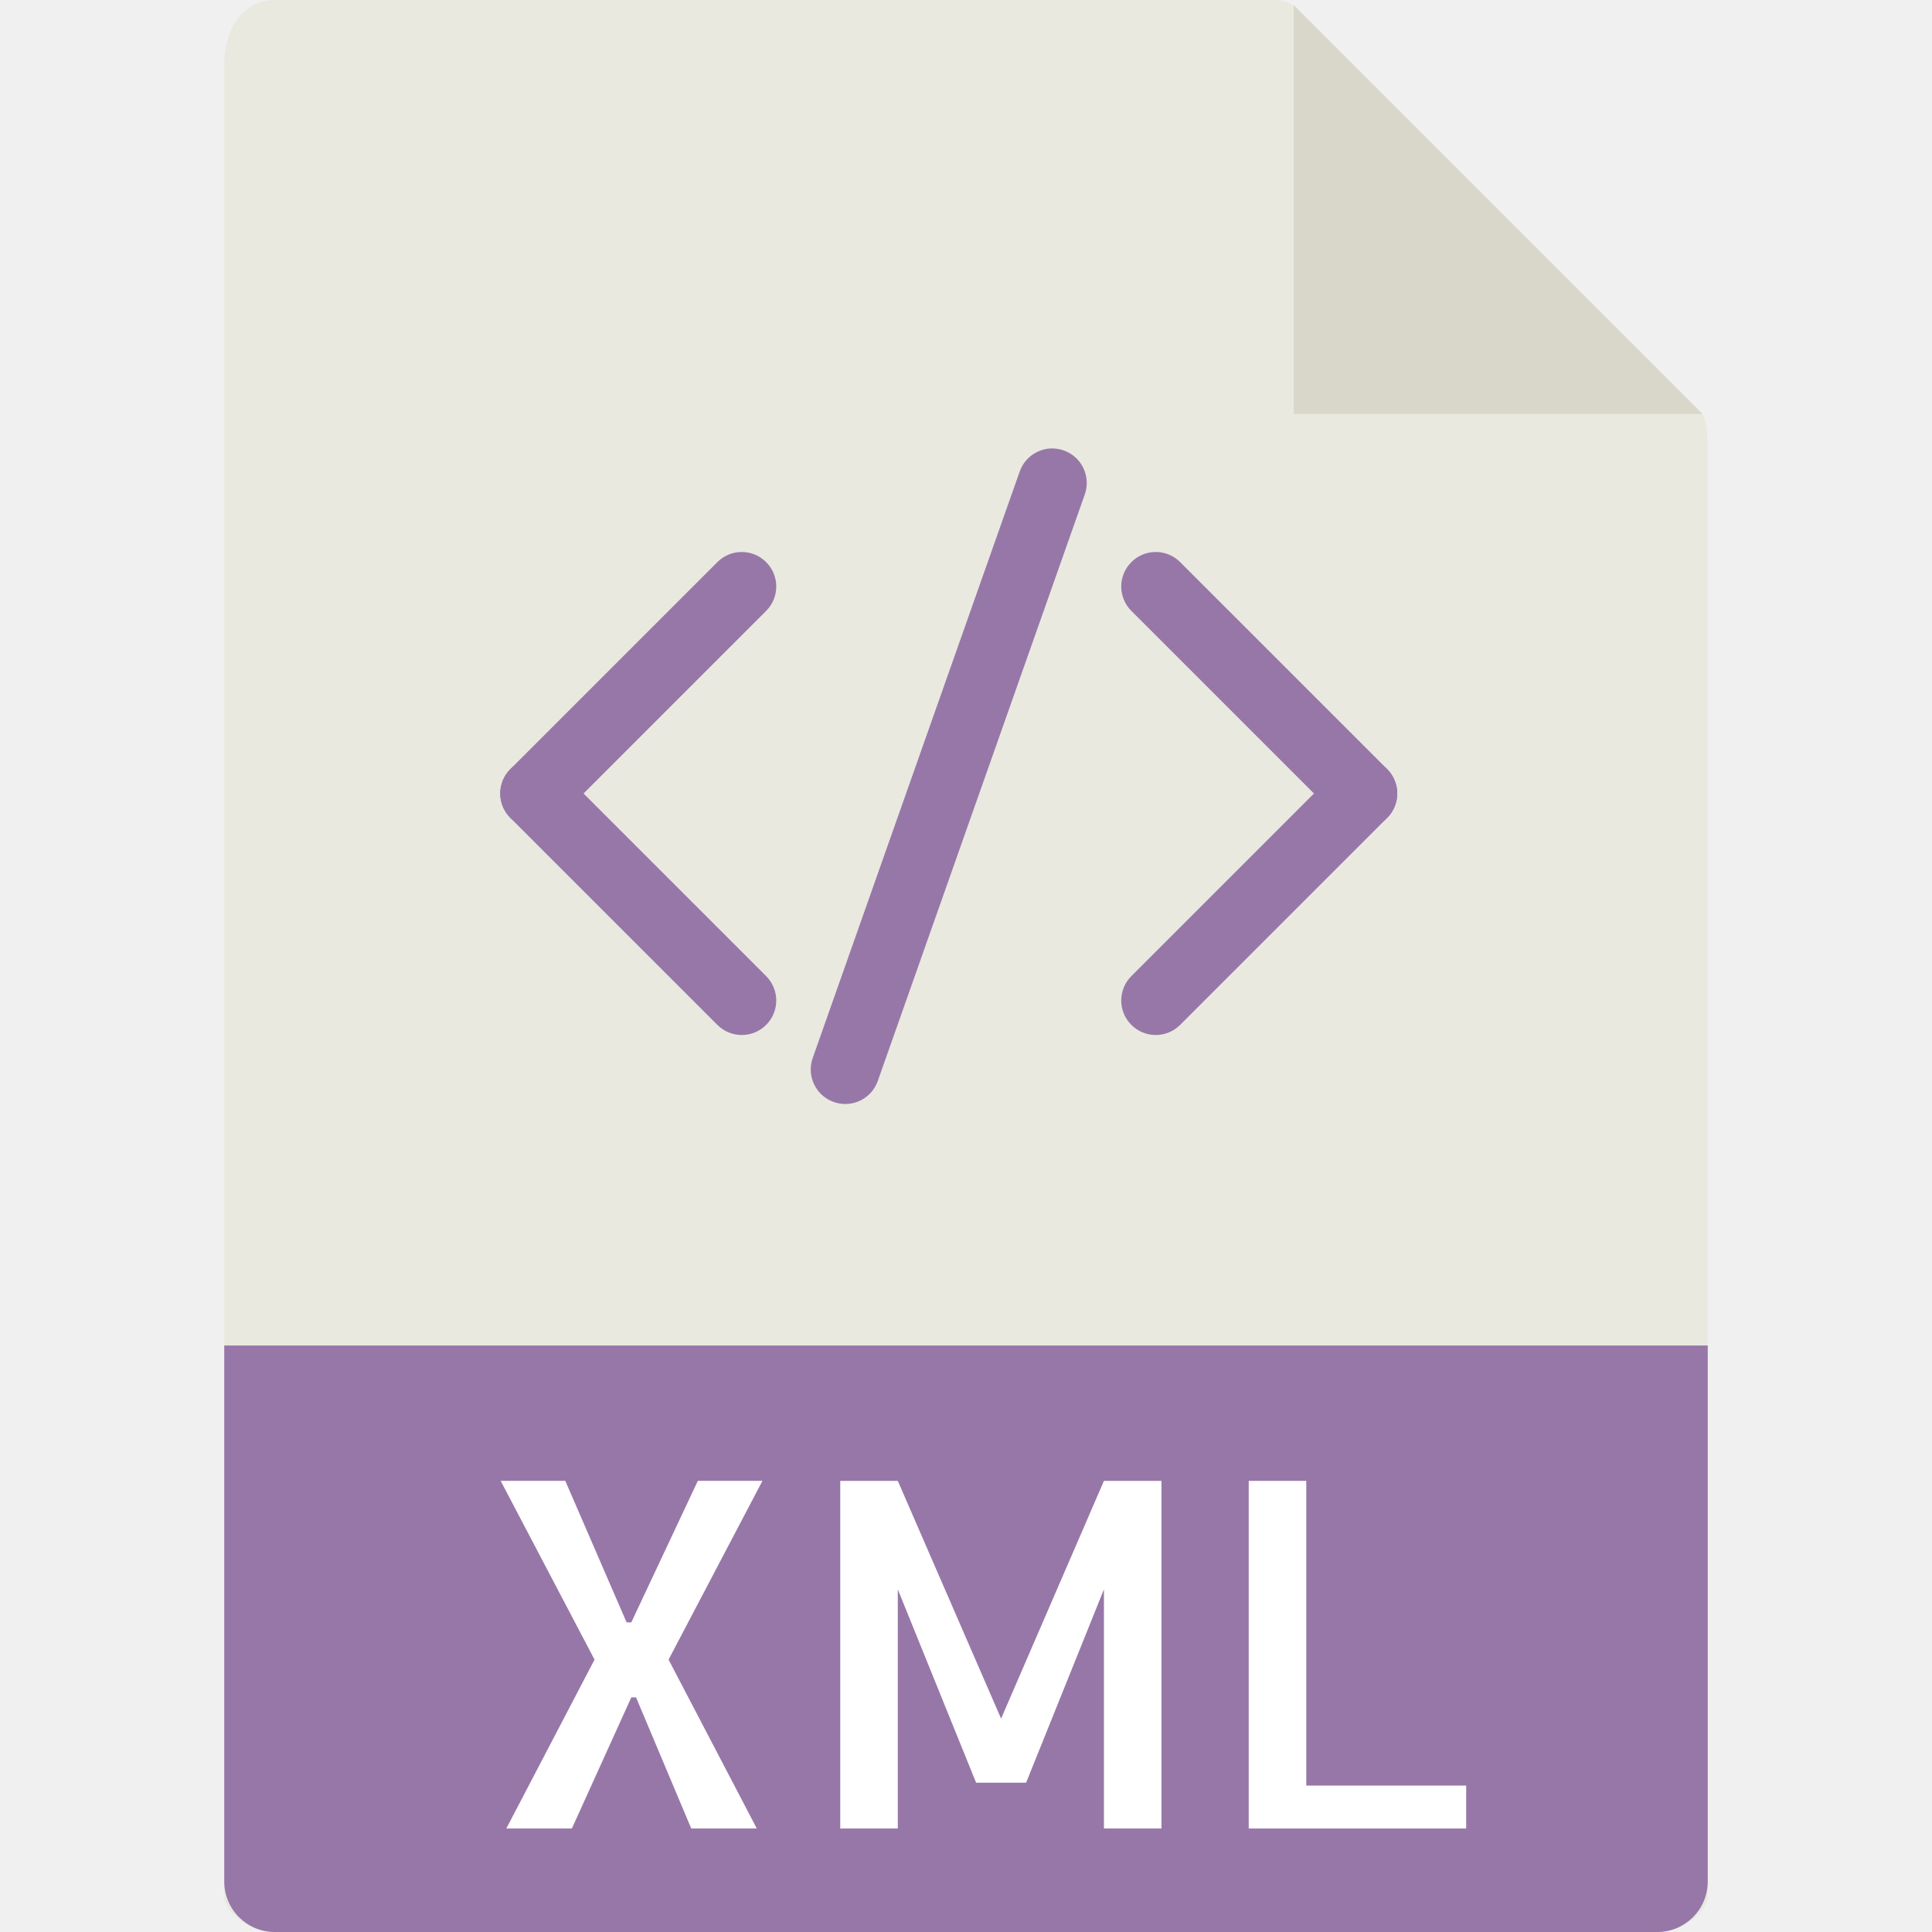
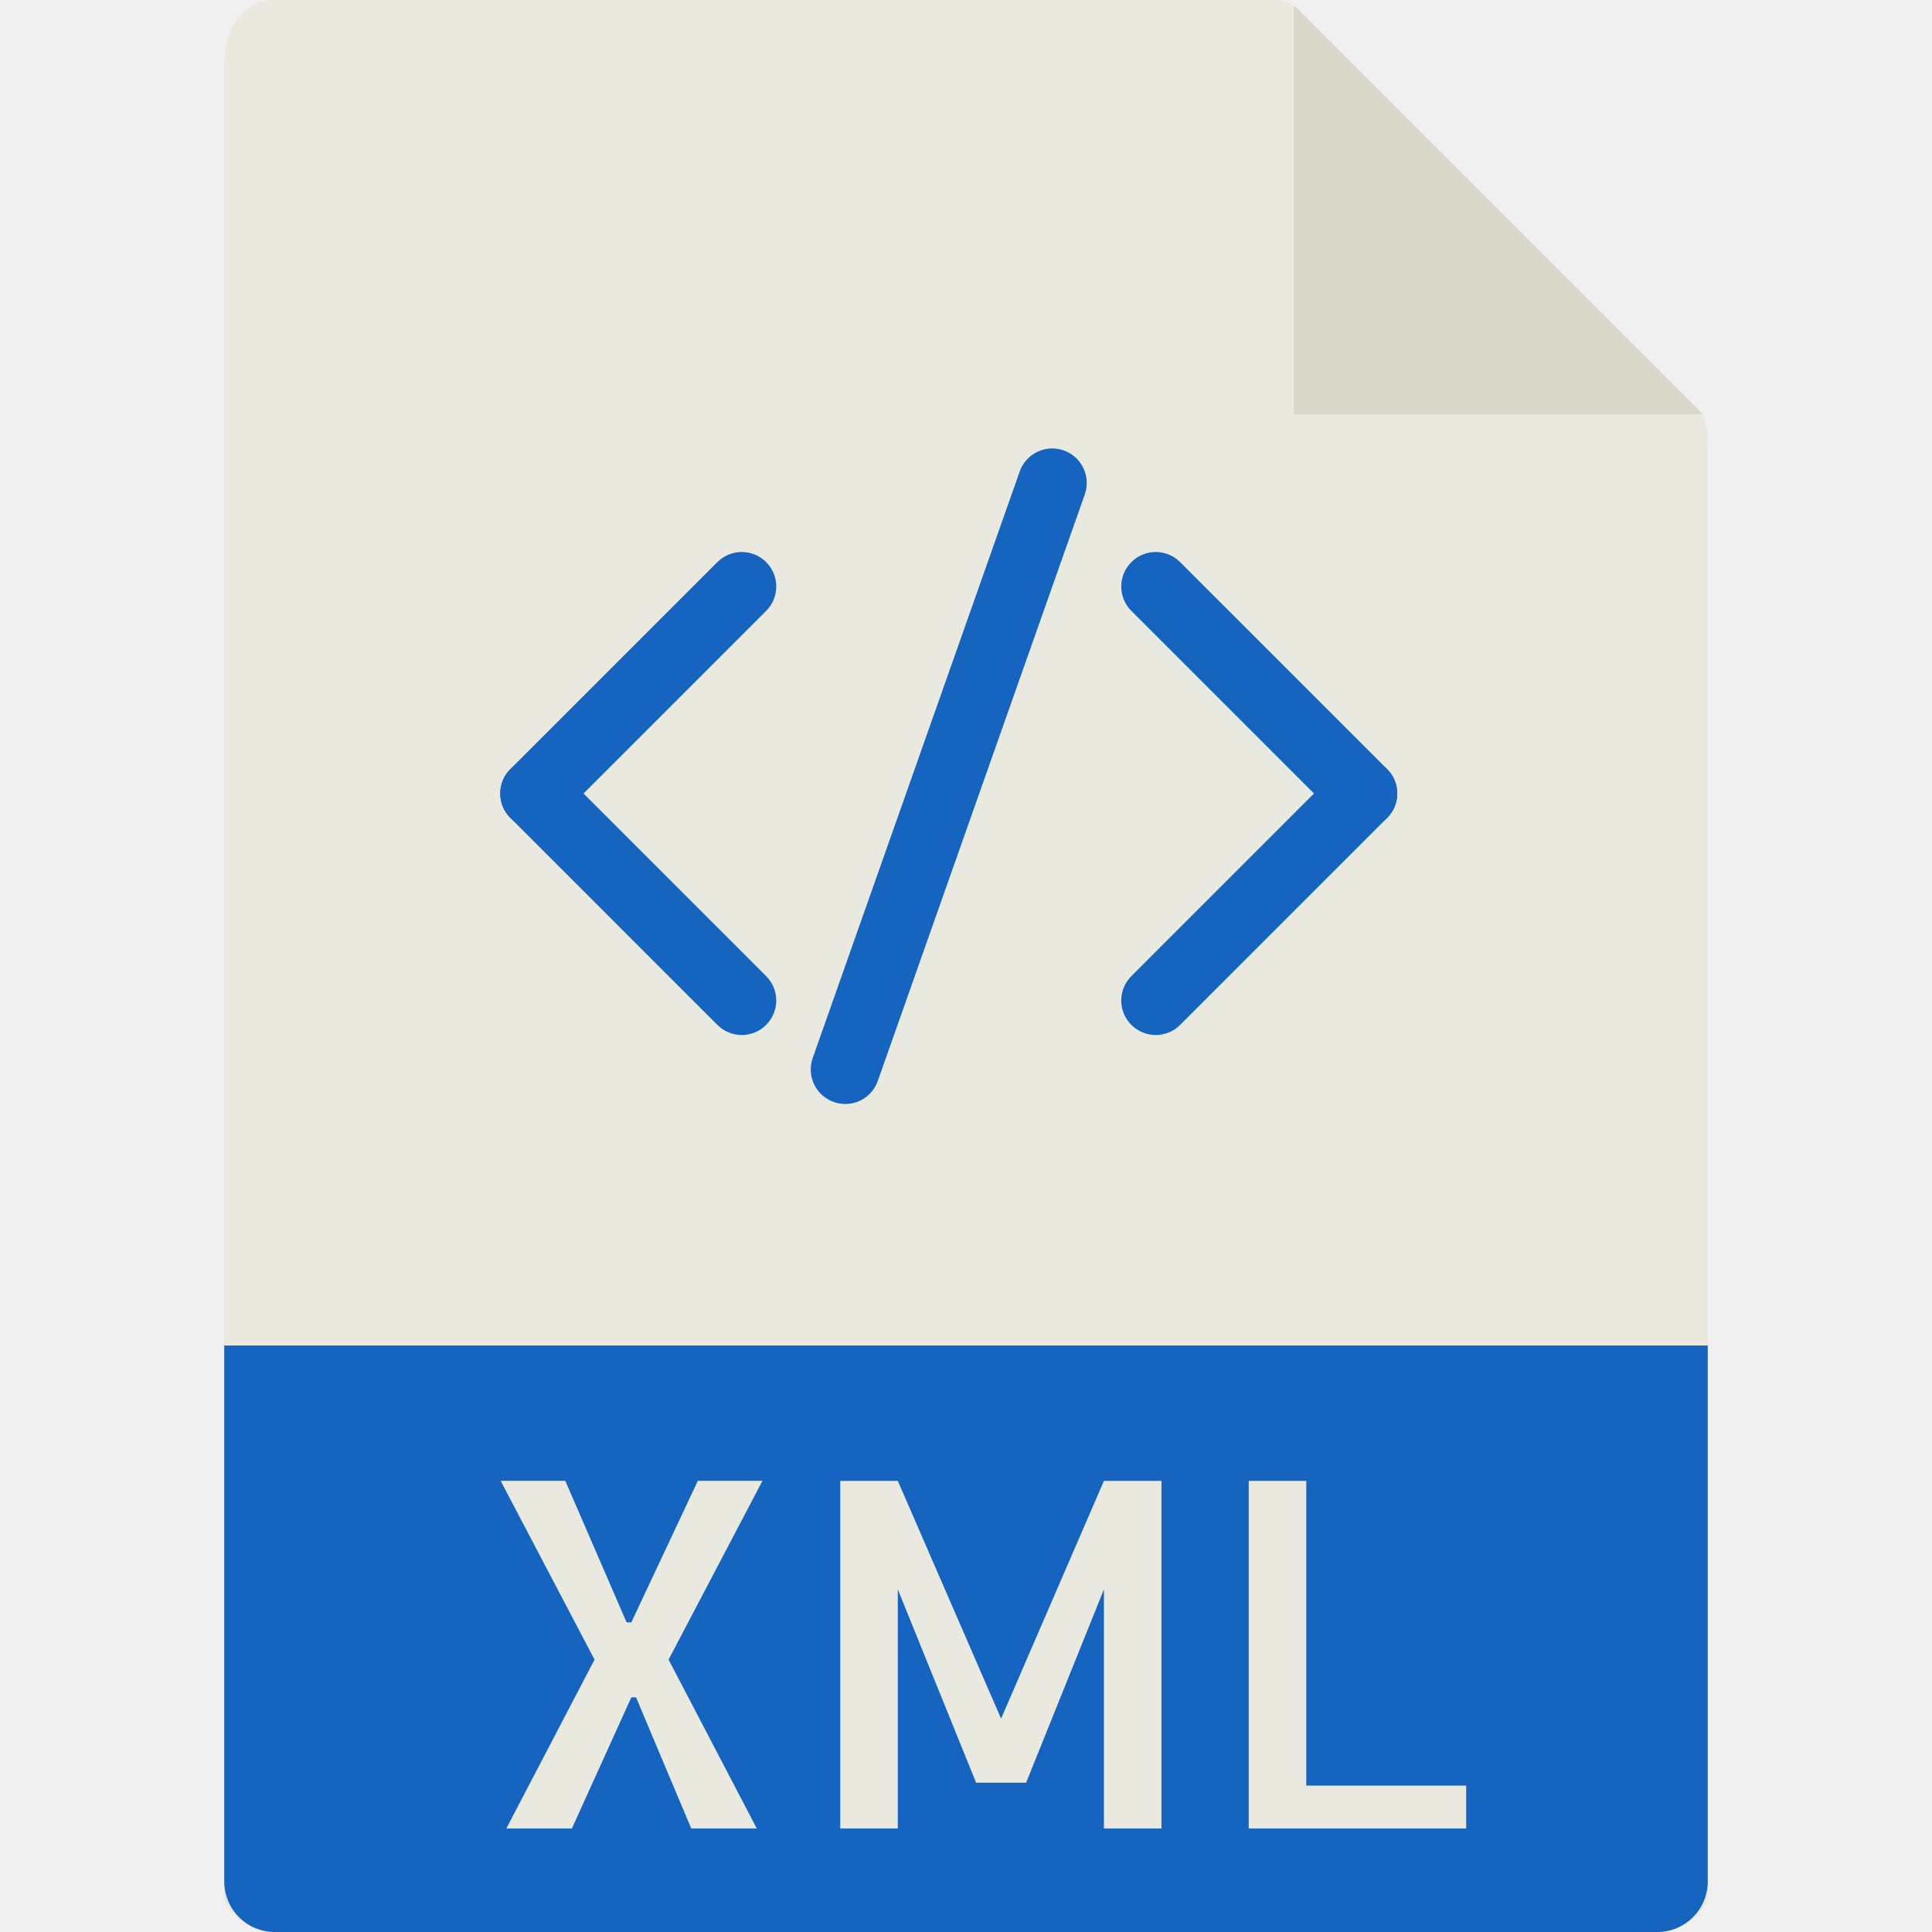
<svg xmlns="http://www.w3.org/2000/svg" version="1.1" id="Capa_1" x="0px" y="0px" viewBox="0 0 56 56" style="enable-background:new 0 0 56 56;" xml:space="preserve">
  <g>
    <path style="fill:#E9E9E0;" d="M36.985,0H7.963C7.155,0,6.5,0.655,6.5,1.926V55c0,0.345,0.655,1,1.463,1h40.074   c0.808,0,1.463-0.655,1.463-1V12.978c0-0.696-0.093-0.92-0.257-1.085L37.607,0.257C37.442,0.093,37.218,0,36.985,0z" />
    <polygon style="fill:#D9D7CA;" points="37.5,0.151 37.5,12 49.349,12  " />
-     <path style="fill:#9777A8;" d="M48.037,56H7.963C7.155,56,6.5,55.345,6.5,54.537V39h43v15.537C49.5,55.345,48.845,56,48.037,56z" />
+     <path style="fill:#1565C0   ;" d="M48.037,56H7.963C7.155,56,6.5,55.345,6.5,54.537V39h43v15.537C49.5,55.345,48.845,56,48.037,56z" />
    <g>
-       <path style="fill:#FFFFFF;" d="M19.379,48.105L21.936,53h-1.9l-1.6-3.801h-0.137L16.576,53h-1.9l2.557-4.895l-2.721-5.182h1.873    l1.777,4.102h0.137l1.928-4.102H22.1L19.379,48.105z" />
-       <path style="fill:#FFFFFF;" d="M31.998,42.924h1.668V53h-1.668v-6.932l-2.256,5.605h-1.449l-2.27-5.605V53h-1.668V42.924h1.668    l2.994,6.891L31.998,42.924z" />
-       <path style="fill:#FFFFFF;" d="M37.863,42.924v8.832h4.635V53h-6.303V42.924H37.863z" />
+       <path style="fill:#e9e9e0;" d="M19.379,48.105L21.936,53h-1.9l-1.6-3.801h-0.137L16.576,53h-1.9l2.557-4.895l-2.721-5.182h1.873    l1.777,4.102h0.137l1.928-4.102H22.1L19.379,48.105z" />
+       <path style="fill:#e9e9e0;" d="M31.998,42.924h1.668V53h-1.668v-6.932l-2.256,5.605h-1.449l-2.27-5.605V53h-1.668V42.924h1.668    l2.994,6.891L31.998,42.924z" />
+       <path style="fill:#e9e9e0;" d="M37.863,42.924v8.832h4.635V53h-6.303V42.924H37.863z" />
    </g>
-     <path style="fill:#9777A8;" d="M15.5,24c-0.256,0-0.512-0.098-0.707-0.293c-0.391-0.391-0.391-1.023,0-1.414l6-6   c0.391-0.391,1.023-0.391,1.414,0s0.391,1.023,0,1.414l-6,6C16.012,23.902,15.756,24,15.5,24z" />
-     <path style="fill:#9777A8;" d="M21.5,30c-0.256,0-0.512-0.098-0.707-0.293l-6-6c-0.391-0.391-0.391-1.023,0-1.414   s1.023-0.391,1.414,0l6,6c0.391,0.391,0.391,1.023,0,1.414C22.012,29.902,21.756,30,21.5,30z" />
-     <path style="fill:#9777A8;" d="M33.5,30c-0.256,0-0.512-0.098-0.707-0.293c-0.391-0.391-0.391-1.023,0-1.414l6-6   c0.391-0.391,1.023-0.391,1.414,0s0.391,1.023,0,1.414l-6,6C34.012,29.902,33.756,30,33.5,30z" />
-     <path style="fill:#9777A8;" d="M39.5,24c-0.256,0-0.512-0.098-0.707-0.293l-6-6c-0.391-0.391-0.391-1.023,0-1.414   s1.023-0.391,1.414,0l6,6c0.391,0.391,0.391,1.023,0,1.414C40.012,23.902,39.756,24,39.5,24z" />
-     <path style="fill:#9777A8;" d="M24.5,32c-0.11,0-0.223-0.019-0.333-0.058c-0.521-0.184-0.794-0.755-0.61-1.276l6-17   c0.185-0.521,0.753-0.795,1.276-0.61c0.521,0.184,0.794,0.755,0.61,1.276l-6,17C25.298,31.744,24.912,32,24.5,32z" />
+     <path style="fill:#1565C0   ;" d="M15.5,24c-0.256,0-0.512-0.098-0.707-0.293c-0.391-0.391-0.391-1.023,0-1.414l6-6   c0.391-0.391,1.023-0.391,1.414,0s0.391,1.023,0,1.414l-6,6C16.012,23.902,15.756,24,15.5,24z" />
+     <path style="fill:#1565C0   ;" d="M21.5,30c-0.256,0-0.512-0.098-0.707-0.293l-6-6c-0.391-0.391-0.391-1.023,0-1.414   s1.023-0.391,1.414,0l6,6c0.391,0.391,0.391,1.023,0,1.414C22.012,29.902,21.756,30,21.5,30z" />
+     <path style="fill:#1565C0   ;" d="M33.5,30c-0.256,0-0.512-0.098-0.707-0.293c-0.391-0.391-0.391-1.023,0-1.414l6-6   c0.391-0.391,1.023-0.391,1.414,0s0.391,1.023,0,1.414l-6,6C34.012,29.902,33.756,30,33.5,30z" />
+     <path style="fill:#1565C0   ;" d="M39.5,24c-0.256,0-0.512-0.098-0.707-0.293l-6-6c-0.391-0.391-0.391-1.023,0-1.414   s1.023-0.391,1.414,0l6,6c0.391,0.391,0.391,1.023,0,1.414C40.012,23.902,39.756,24,39.5,24z" />
+     <path style="fill:#1565C0   ;" d="M24.5,32c-0.11,0-0.223-0.019-0.333-0.058c-0.521-0.184-0.794-0.755-0.61-1.276l6-17   c0.185-0.521,0.753-0.795,1.276-0.61c0.521,0.184,0.794,0.755,0.61,1.276l-6,17C25.298,31.744,24.912,32,24.5,32z" />
  </g>
  <g>
</g>
  <g>
</g>
  <g>
</g>
  <g>
</g>
  <g>
</g>
  <g>
</g>
  <g>
</g>
  <g>
</g>
  <g>
</g>
  <g>
</g>
  <g>
</g>
  <g>
</g>
  <g>
</g>
  <g>
</g>
  <g>
</g>
</svg>
